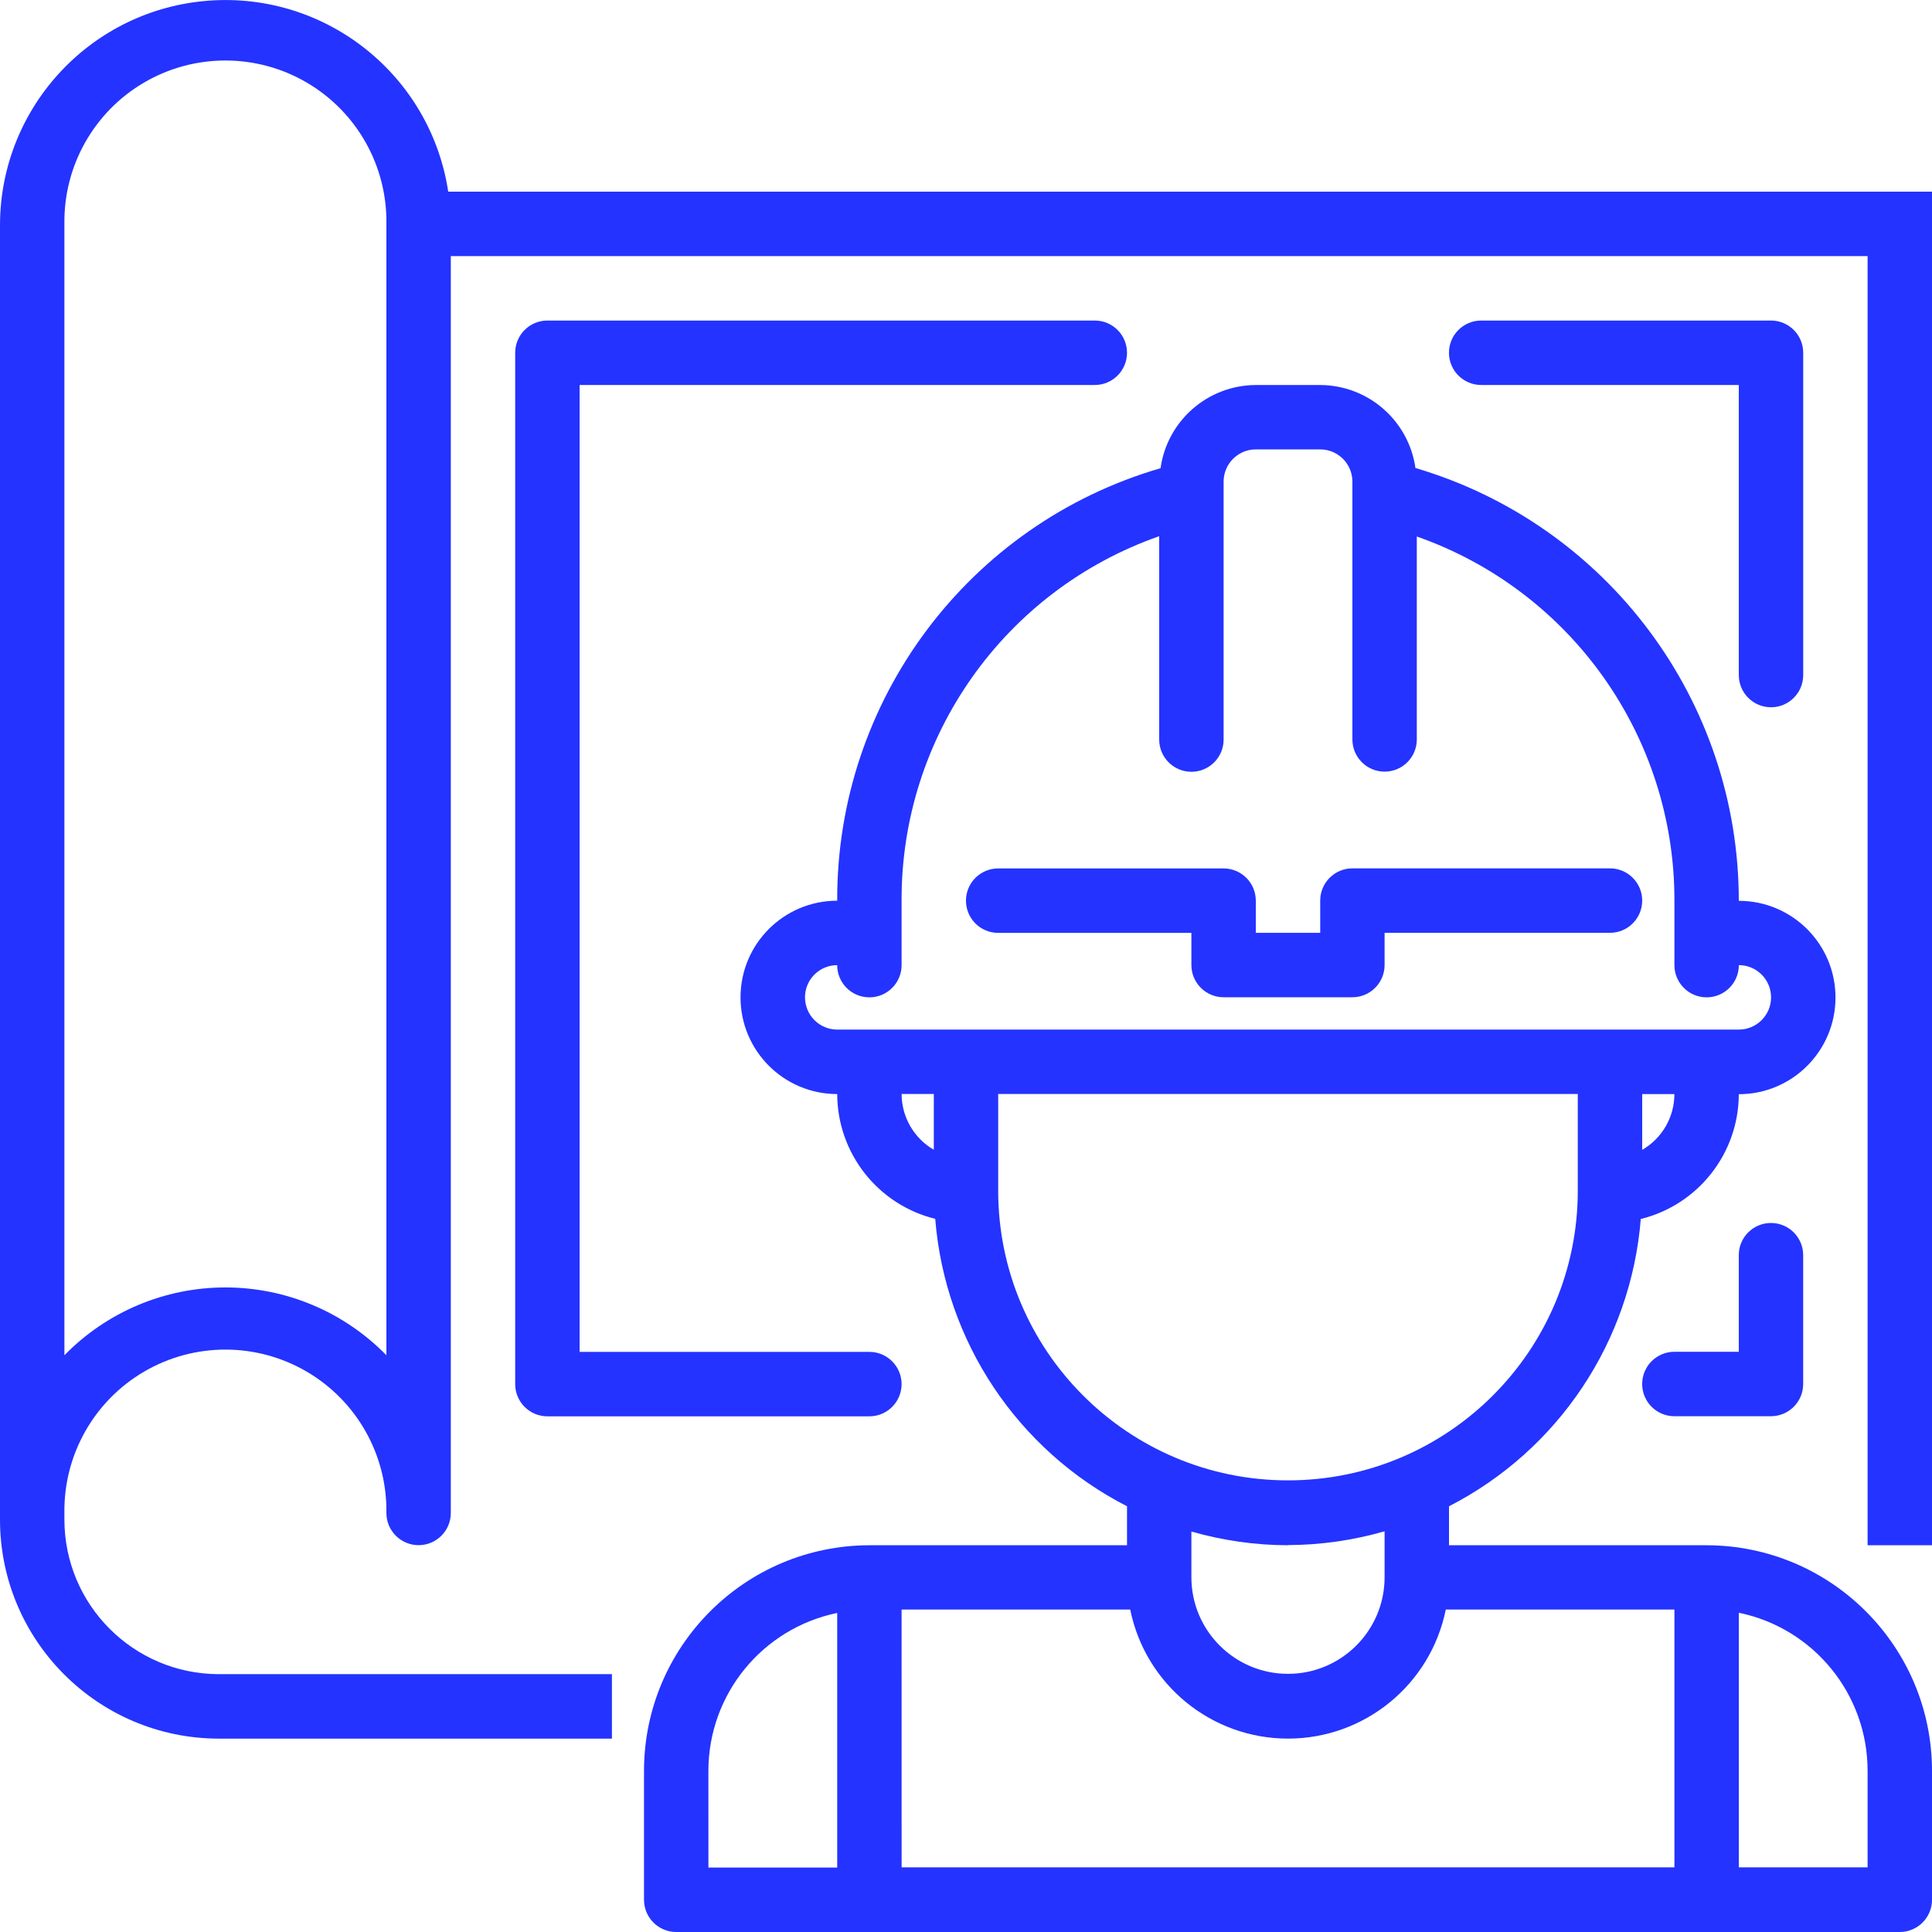
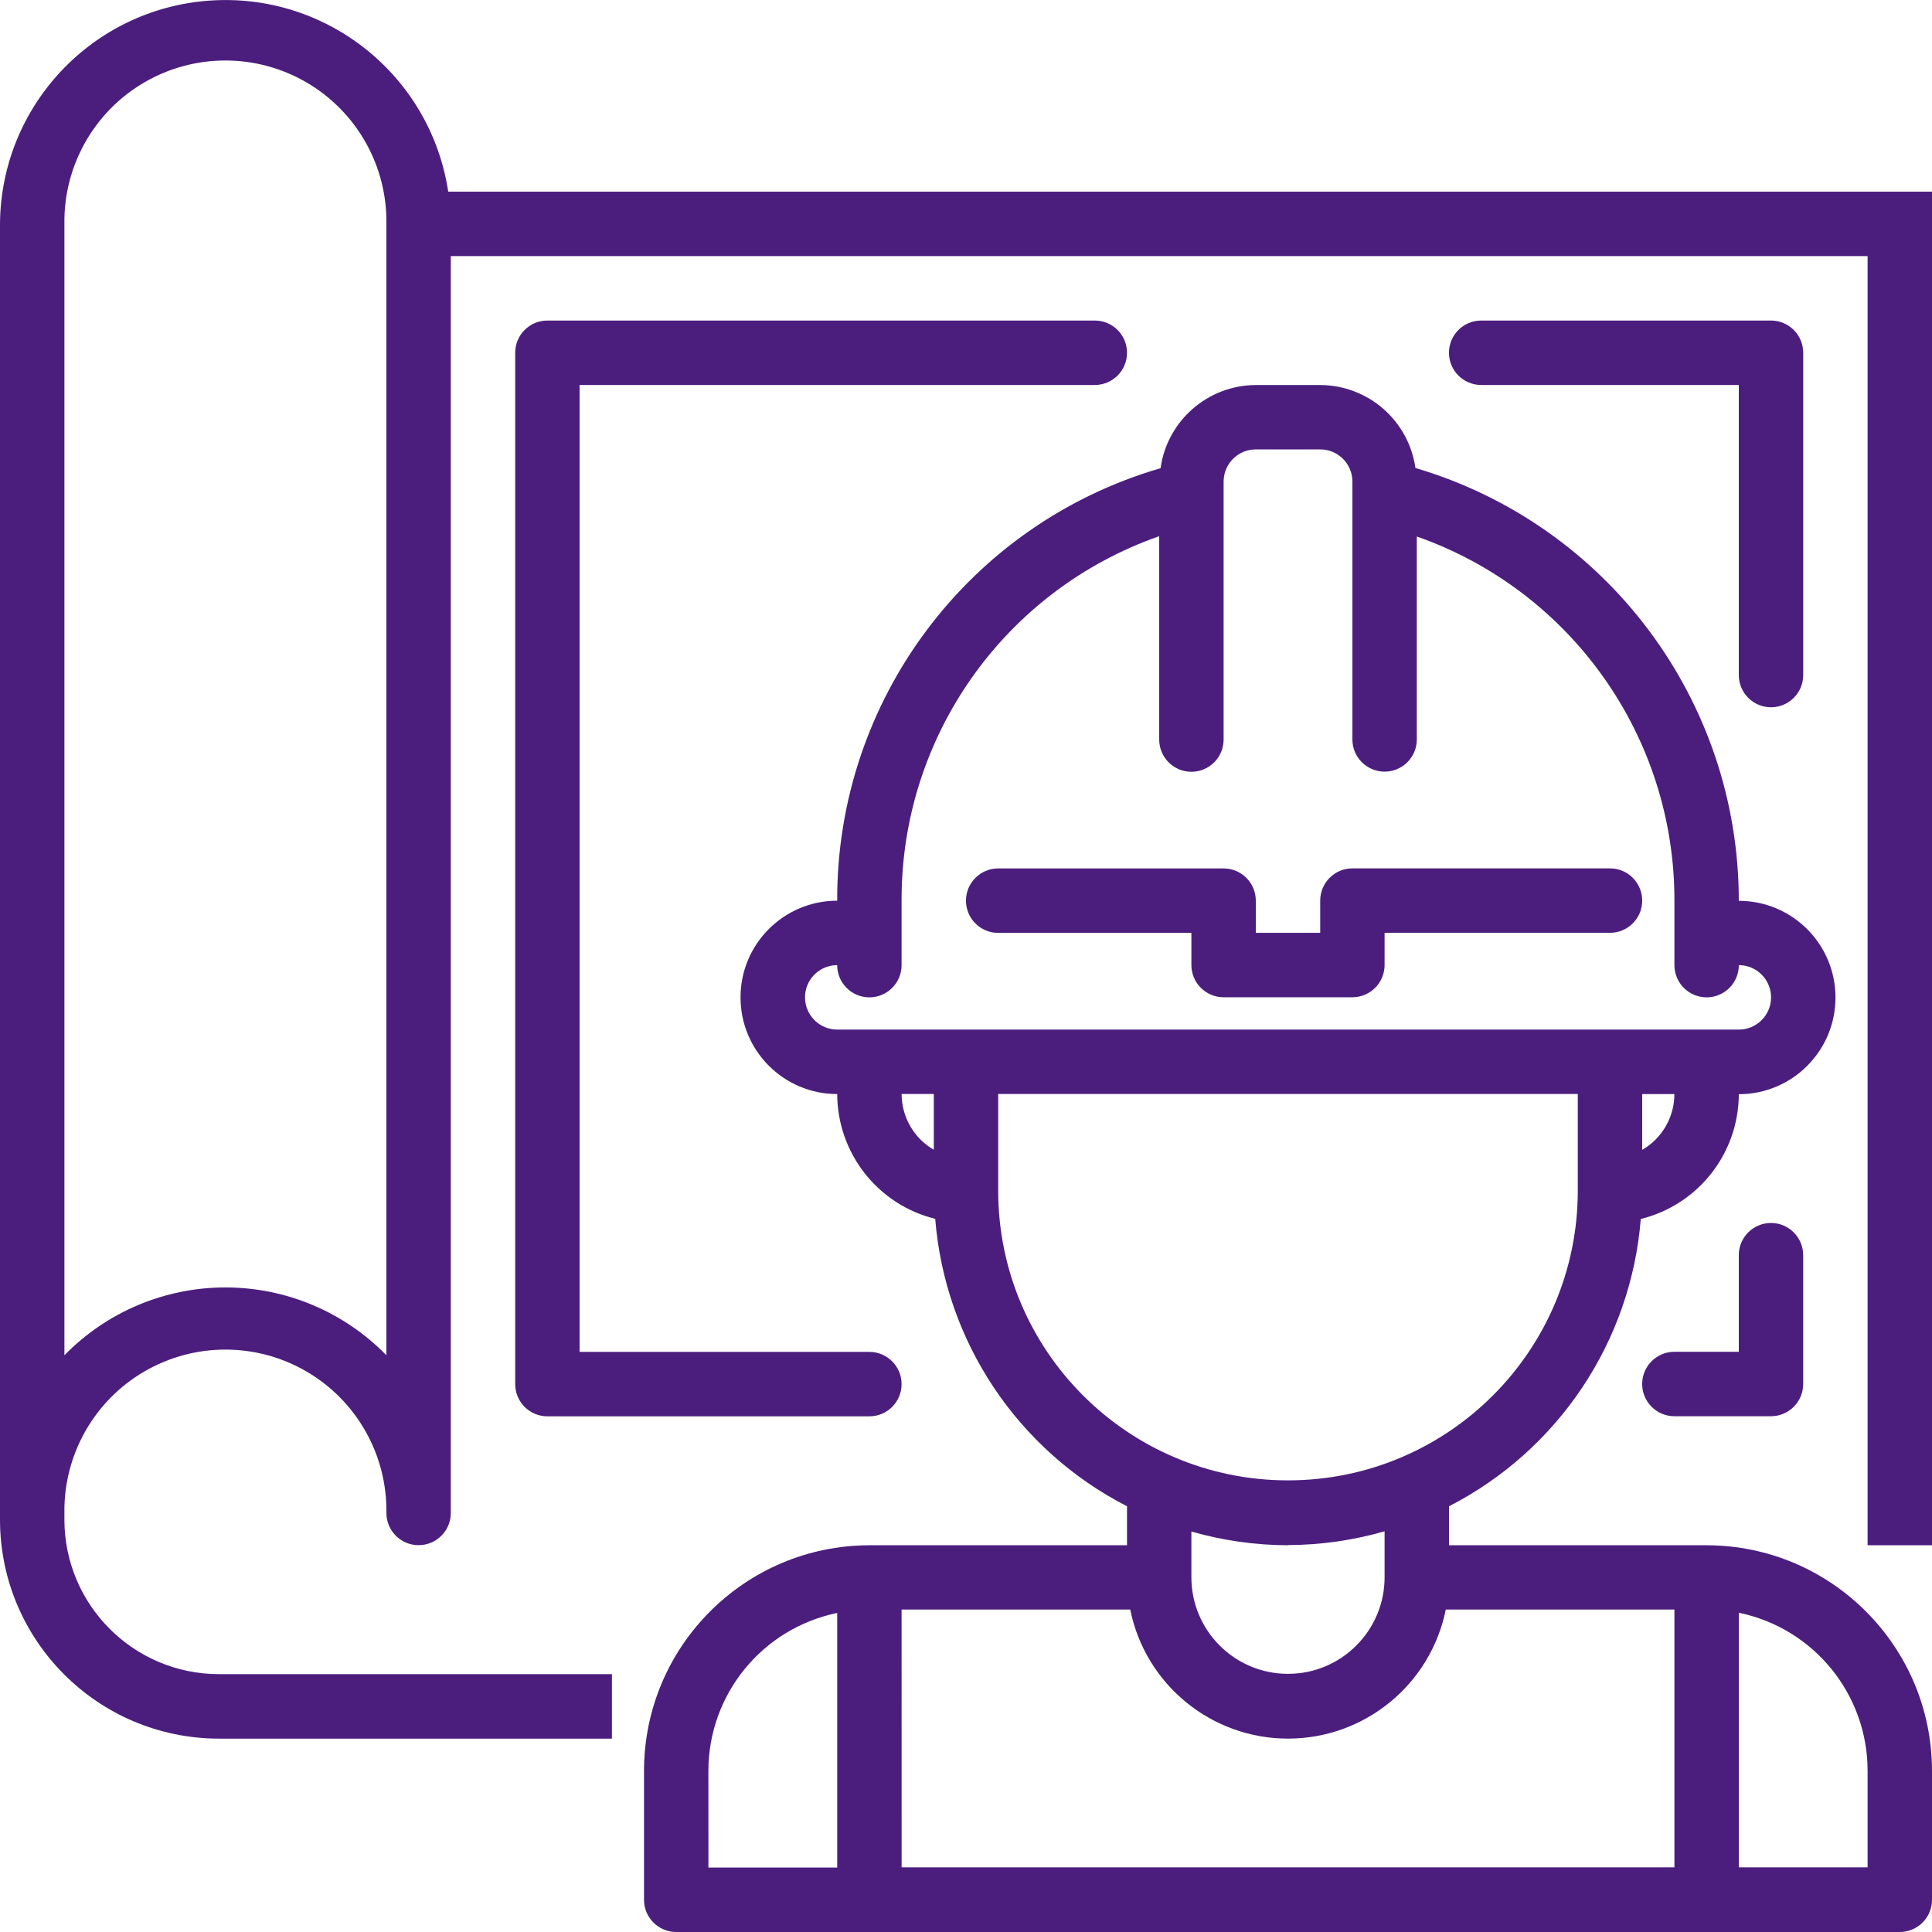
<svg xmlns="http://www.w3.org/2000/svg" width="56" height="56" viewBox="0 0 56 56">
  <g id="Engineer" transform="translate(-2 -2.054)">
-     <path id="Path_4101" data-name="Path 4101" d="M14.992,7.609A6.533,6.533,0,0,0,2,8.543V46.106a6.35,6.35,0,0,0,6.337,6.343h11.4V50.58H8.337A4.482,4.482,0,0,1,3.867,46.1v-.192a4.667,4.667,0,1,1,9.333,0,.933.933,0,1,0,1.867,0V9.477H56.133V46.844H58V7.609ZM13.2,41.337a6.521,6.521,0,0,0-9.333,0V8.543a4.667,4.667,0,1,1,9.333,0Z" transform="translate(0 0)" fill="#2433FF" />
-     <path id="Path_4102" data-name="Path 4102" d="M32.933,30.868h5.6V31.8a.934.934,0,0,0,.933.934H43.2a.934.934,0,0,0,.933-.934v-.934h6.533a.934.934,0,0,0,0-1.868H43.2a.934.934,0,0,0-.933.934v.934H40.4v-.934A.934.934,0,0,0,39.467,29H32.933a.934.934,0,0,0,0,1.868Z" transform="translate(-2 -1.774)" fill="#2433FF" />
-     <path id="Path_4103" data-name="Path 4103" d="M52.8,47.63H45.333V46.5a10.283,10.283,0,0,0,5.559-8.327,3.736,3.736,0,0,0,2.841-3.617,2.8,2.8,0,0,0,0-5.605A13.077,13.077,0,0,0,44.36,16.405,2.8,2.8,0,0,0,41.6,14H39.733a2.8,2.8,0,0,0-2.761,2.411A13.009,13.009,0,0,0,27.6,28.947a2.8,2.8,0,0,0,0,5.605,3.736,3.736,0,0,0,2.841,3.617A10.283,10.283,0,0,0,36,46.5V47.63H28.533A6.544,6.544,0,0,0,22,54.169v3.737a.934.934,0,0,0,.933.934H58.4a.934.934,0,0,0,.933-.934V54.169A6.544,6.544,0,0,0,52.8,47.63ZM50.933,36.169V34.552h.933a1.869,1.869,0,0,1-.933,1.617Zm-24.267-4.42a.934.934,0,0,1,.933-.934.933.933,0,1,0,1.867,0V28.947a11.151,11.151,0,0,1,7.467-10.565v5.895a.933.933,0,1,0,1.867,0V16.8a.934.934,0,0,1,.933-.934H41.6a.934.934,0,0,1,.933.934v7.473a.933.933,0,1,0,1.867,0V18.391a11.167,11.167,0,0,1,7.467,10.556v1.868a.933.933,0,1,0,1.867,0,.934.934,0,0,1,0,1.868H27.6A.934.934,0,0,1,26.667,31.749Zm2.8,2.8H30.4v1.617A1.869,1.869,0,0,1,29.467,34.552Zm2.8,2.8v-2.8h16.8v2.8a8.4,8.4,0,1,1-16.8,0Zm8.4,10.276a10.226,10.226,0,0,0,2.8-.4v1.332a2.8,2.8,0,1,1-5.6,0V47.232A10.227,10.227,0,0,0,40.667,47.63Zm-16.8,6.539A4.677,4.677,0,0,1,27.6,49.592v7.38H23.867Zm5.6-4.671h6.627a4.666,4.666,0,0,0,9.147,0h6.627v7.473h-22.4Zm28,7.473H53.733v-7.38a4.677,4.677,0,0,1,3.733,4.577Z" transform="translate(-1.333 -0.786)" fill="#2433FF" />
-     <path id="Path_4104" data-name="Path 4104" d="M29.2,42.828a.934.934,0,0,0-.933-.934h-8.4V13.868H34.8A.934.934,0,0,0,34.8,12H18.933a.934.934,0,0,0-.933.934V42.828a.934.934,0,0,0,.933.934h9.333A.934.934,0,0,0,29.2,42.828Z" transform="translate(-1.067 -0.655)" fill="#2433FF" />
-     <path id="Path_4105" data-name="Path 4105" d="M47.933,13.868H55.4v8.408a.933.933,0,1,0,1.867,0V12.934A.934.934,0,0,0,56.333,12h-8.4a.934.934,0,0,0,0,1.868Z" transform="translate(-3 -0.655)" fill="#2433FF" />
-     <path id="Path_4106" data-name="Path 4106" d="M55.8,40.934v2.8H53.933a.934.934,0,0,0,0,1.868h2.8a.934.934,0,0,0,.933-.934V40.934a.933.933,0,1,0-1.867,0Z" transform="translate(-3.4 -2.498)" fill="#2433FF" />
+     <path id="Path_4101" data-name="Path 4101" d="M14.992,7.609A6.533,6.533,0,0,0,2,8.543V46.106a6.35,6.35,0,0,0,6.337,6.343h11.4V50.58H8.337A4.482,4.482,0,0,1,3.867,46.1v-.192a4.667,4.667,0,1,1,9.333,0,.933.933,0,1,0,1.867,0V9.477H56.133V46.844H58V7.609ZM13.2,41.337a6.521,6.521,0,0,0-9.333,0V8.543a4.667,4.667,0,1,1,9.333,0Z" transform="translate(0 0)" fill="#4B1E7E" />
+     <path id="Path_4102" data-name="Path 4102" d="M32.933,30.868h5.6V31.8a.934.934,0,0,0,.933.934H43.2a.934.934,0,0,0,.933-.934v-.934h6.533a.934.934,0,0,0,0-1.868H43.2a.934.934,0,0,0-.933.934v.934H40.4v-.934A.934.934,0,0,0,39.467,29H32.933a.934.934,0,0,0,0,1.868Z" transform="translate(-2 -1.774)" fill="#4B1E7E" />
+     <path id="Path_4103" data-name="Path 4103" d="M52.8,47.63H45.333V46.5a10.283,10.283,0,0,0,5.559-8.327,3.736,3.736,0,0,0,2.841-3.617,2.8,2.8,0,0,0,0-5.605A13.077,13.077,0,0,0,44.36,16.405,2.8,2.8,0,0,0,41.6,14H39.733a2.8,2.8,0,0,0-2.761,2.411A13.009,13.009,0,0,0,27.6,28.947a2.8,2.8,0,0,0,0,5.605,3.736,3.736,0,0,0,2.841,3.617A10.283,10.283,0,0,0,36,46.5V47.63H28.533A6.544,6.544,0,0,0,22,54.169v3.737a.934.934,0,0,0,.933.934H58.4a.934.934,0,0,0,.933-.934V54.169A6.544,6.544,0,0,0,52.8,47.63ZM50.933,36.169V34.552h.933a1.869,1.869,0,0,1-.933,1.617Zm-24.267-4.42a.934.934,0,0,1,.933-.934.933.933,0,1,0,1.867,0V28.947a11.151,11.151,0,0,1,7.467-10.565v5.895a.933.933,0,1,0,1.867,0V16.8a.934.934,0,0,1,.933-.934H41.6a.934.934,0,0,1,.933.934v7.473a.933.933,0,1,0,1.867,0V18.391a11.167,11.167,0,0,1,7.467,10.556v1.868a.933.933,0,1,0,1.867,0,.934.934,0,0,1,0,1.868H27.6A.934.934,0,0,1,26.667,31.749Zm2.8,2.8H30.4v1.617A1.869,1.869,0,0,1,29.467,34.552Zm2.8,2.8v-2.8h16.8v2.8a8.4,8.4,0,1,1-16.8,0Zm8.4,10.276a10.226,10.226,0,0,0,2.8-.4v1.332a2.8,2.8,0,1,1-5.6,0V47.232A10.227,10.227,0,0,0,40.667,47.63Zm-16.8,6.539A4.677,4.677,0,0,1,27.6,49.592v7.38H23.867Zm5.6-4.671h6.627a4.666,4.666,0,0,0,9.147,0h6.627v7.473h-22.4Zm28,7.473H53.733v-7.38a4.677,4.677,0,0,1,3.733,4.577Z" transform="translate(-1.333 -0.786)" fill="#4B1E7E" />
+     <path id="Path_4104" data-name="Path 4104" d="M29.2,42.828a.934.934,0,0,0-.933-.934h-8.4V13.868H34.8A.934.934,0,0,0,34.8,12H18.933a.934.934,0,0,0-.933.934V42.828a.934.934,0,0,0,.933.934h9.333A.934.934,0,0,0,29.2,42.828Z" transform="translate(-1.067 -0.655)" fill="#4B1E7E" />
+     <path id="Path_4105" data-name="Path 4105" d="M47.933,13.868H55.4v8.408a.933.933,0,1,0,1.867,0V12.934A.934.934,0,0,0,56.333,12h-8.4a.934.934,0,0,0,0,1.868Z" transform="translate(-3 -0.655)" fill="#4B1E7E" />
+     <path id="Path_4106" data-name="Path 4106" d="M55.8,40.934v2.8H53.933a.934.934,0,0,0,0,1.868h2.8a.934.934,0,0,0,.933-.934V40.934a.933.933,0,1,0-1.867,0Z" transform="translate(-3.4 -2.498)" fill="#4B1E7E" />
  </g>
</svg>
